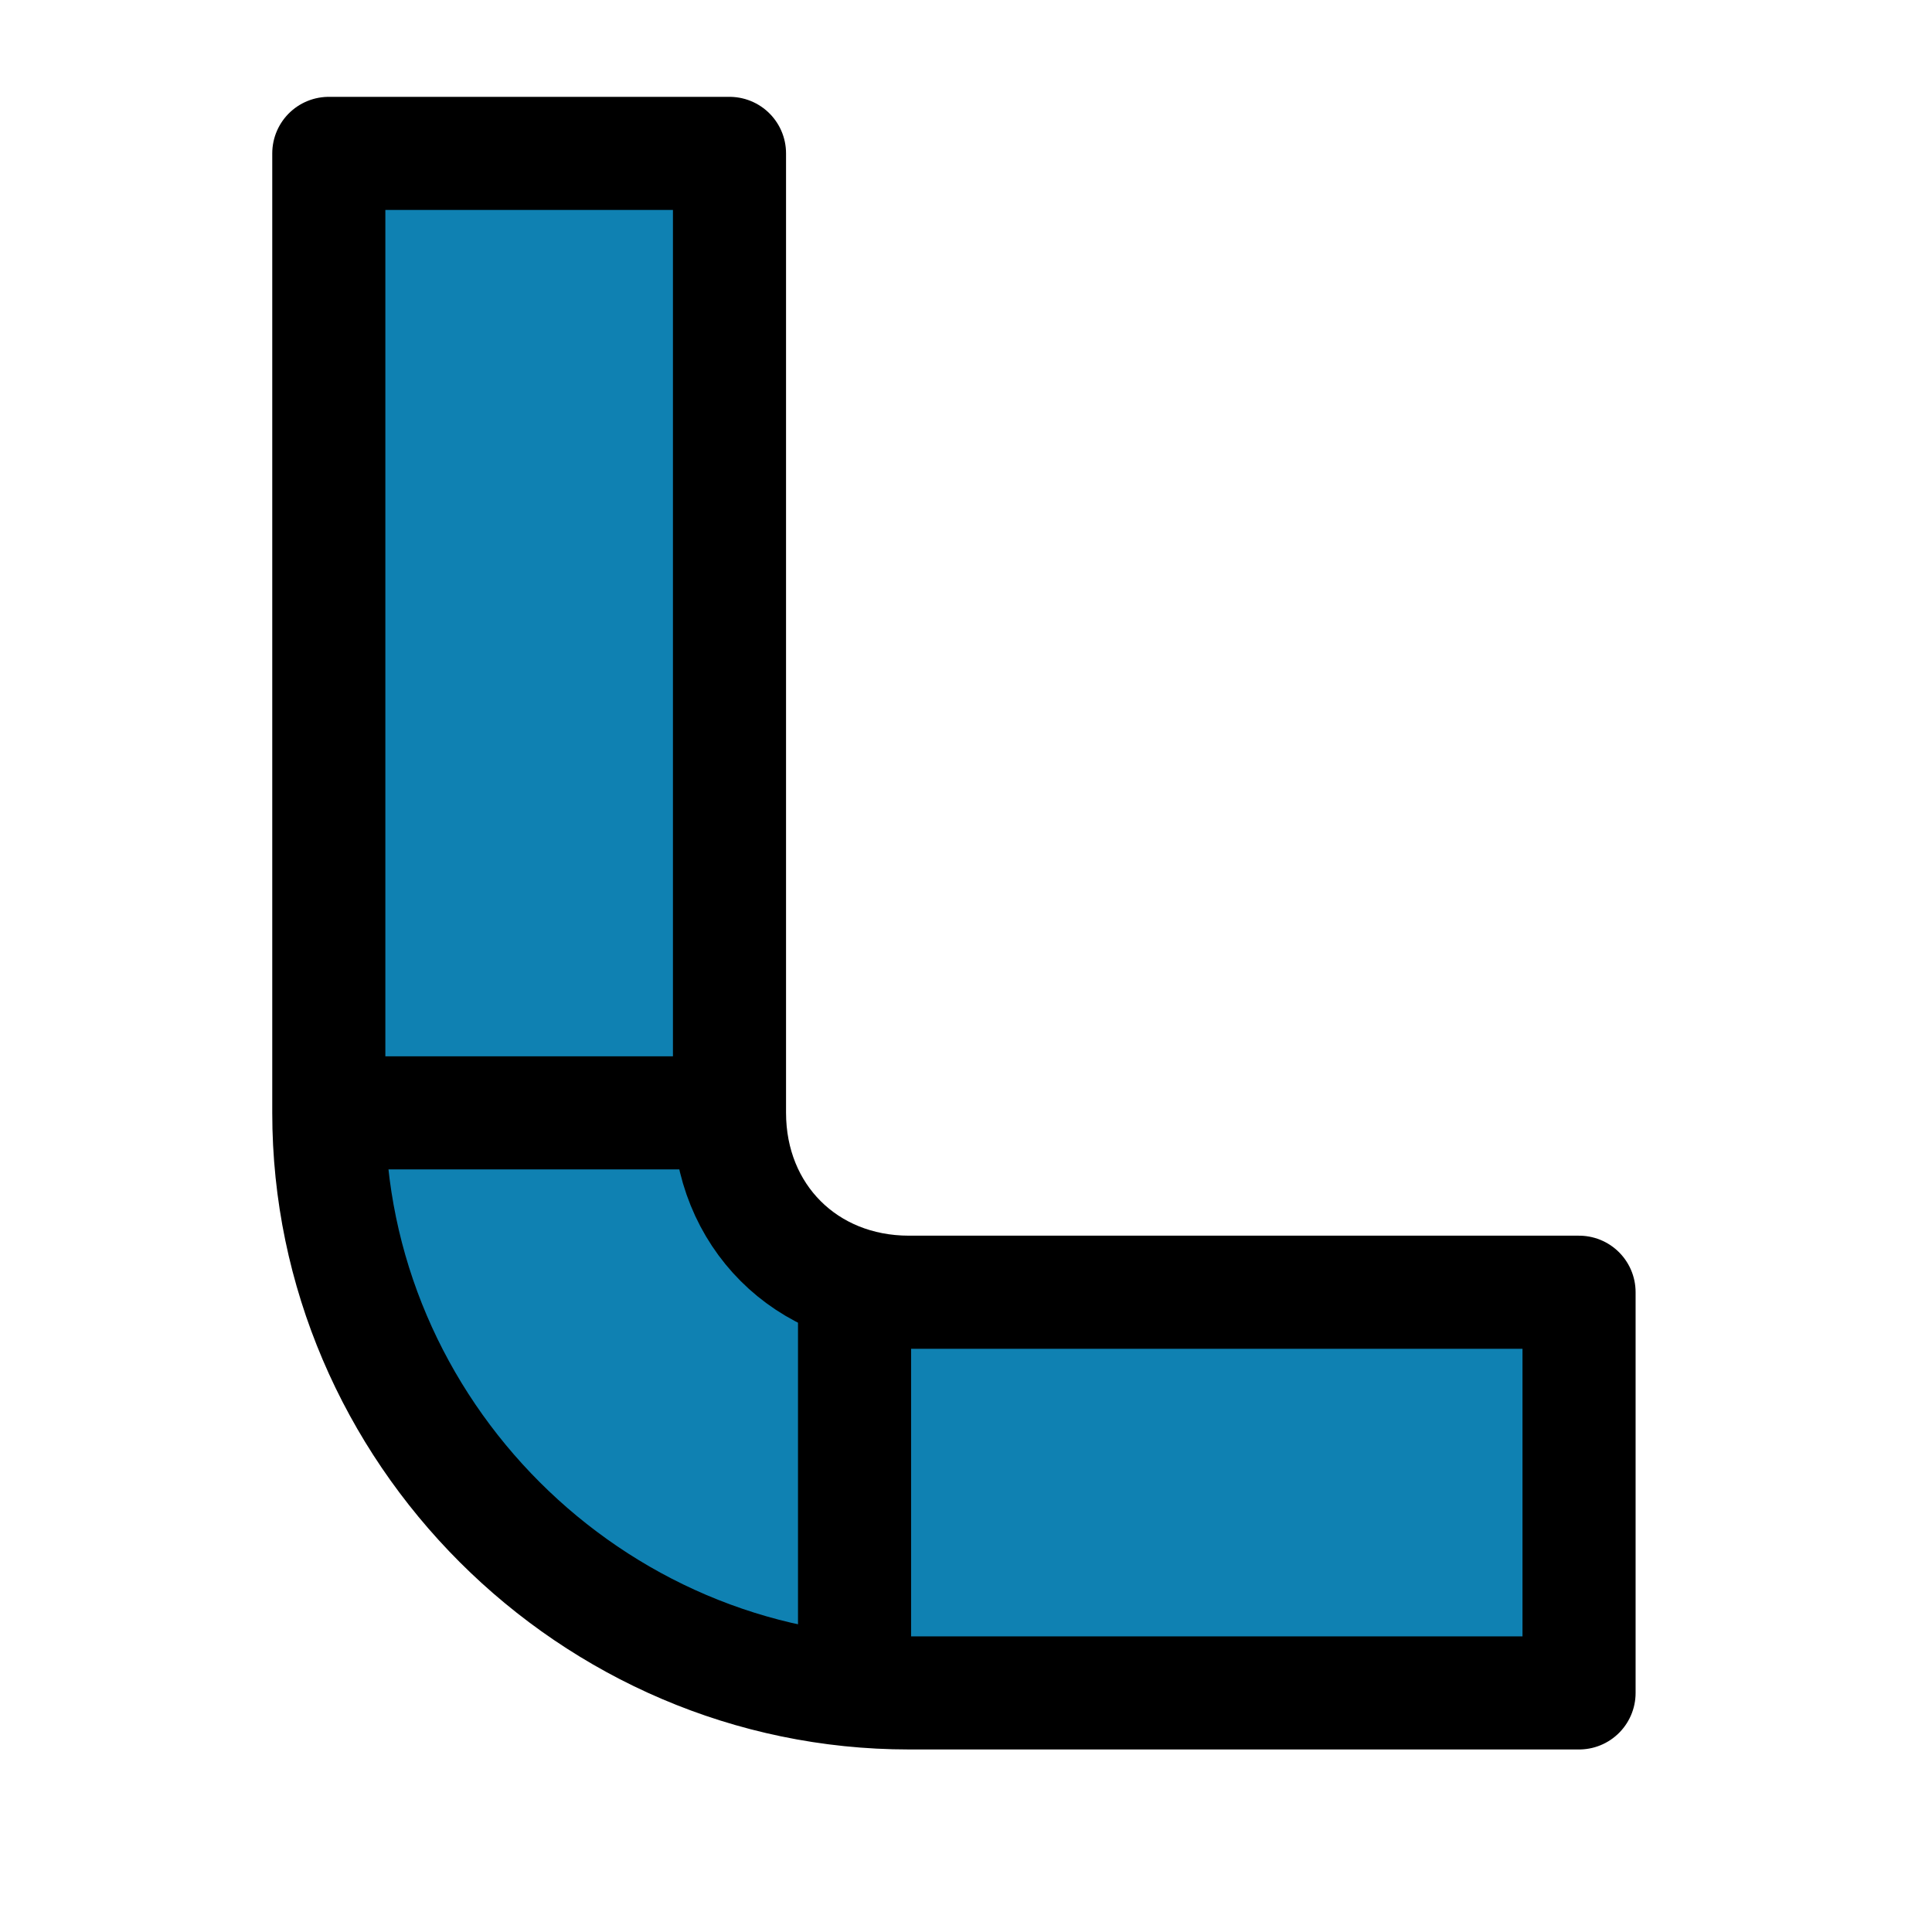
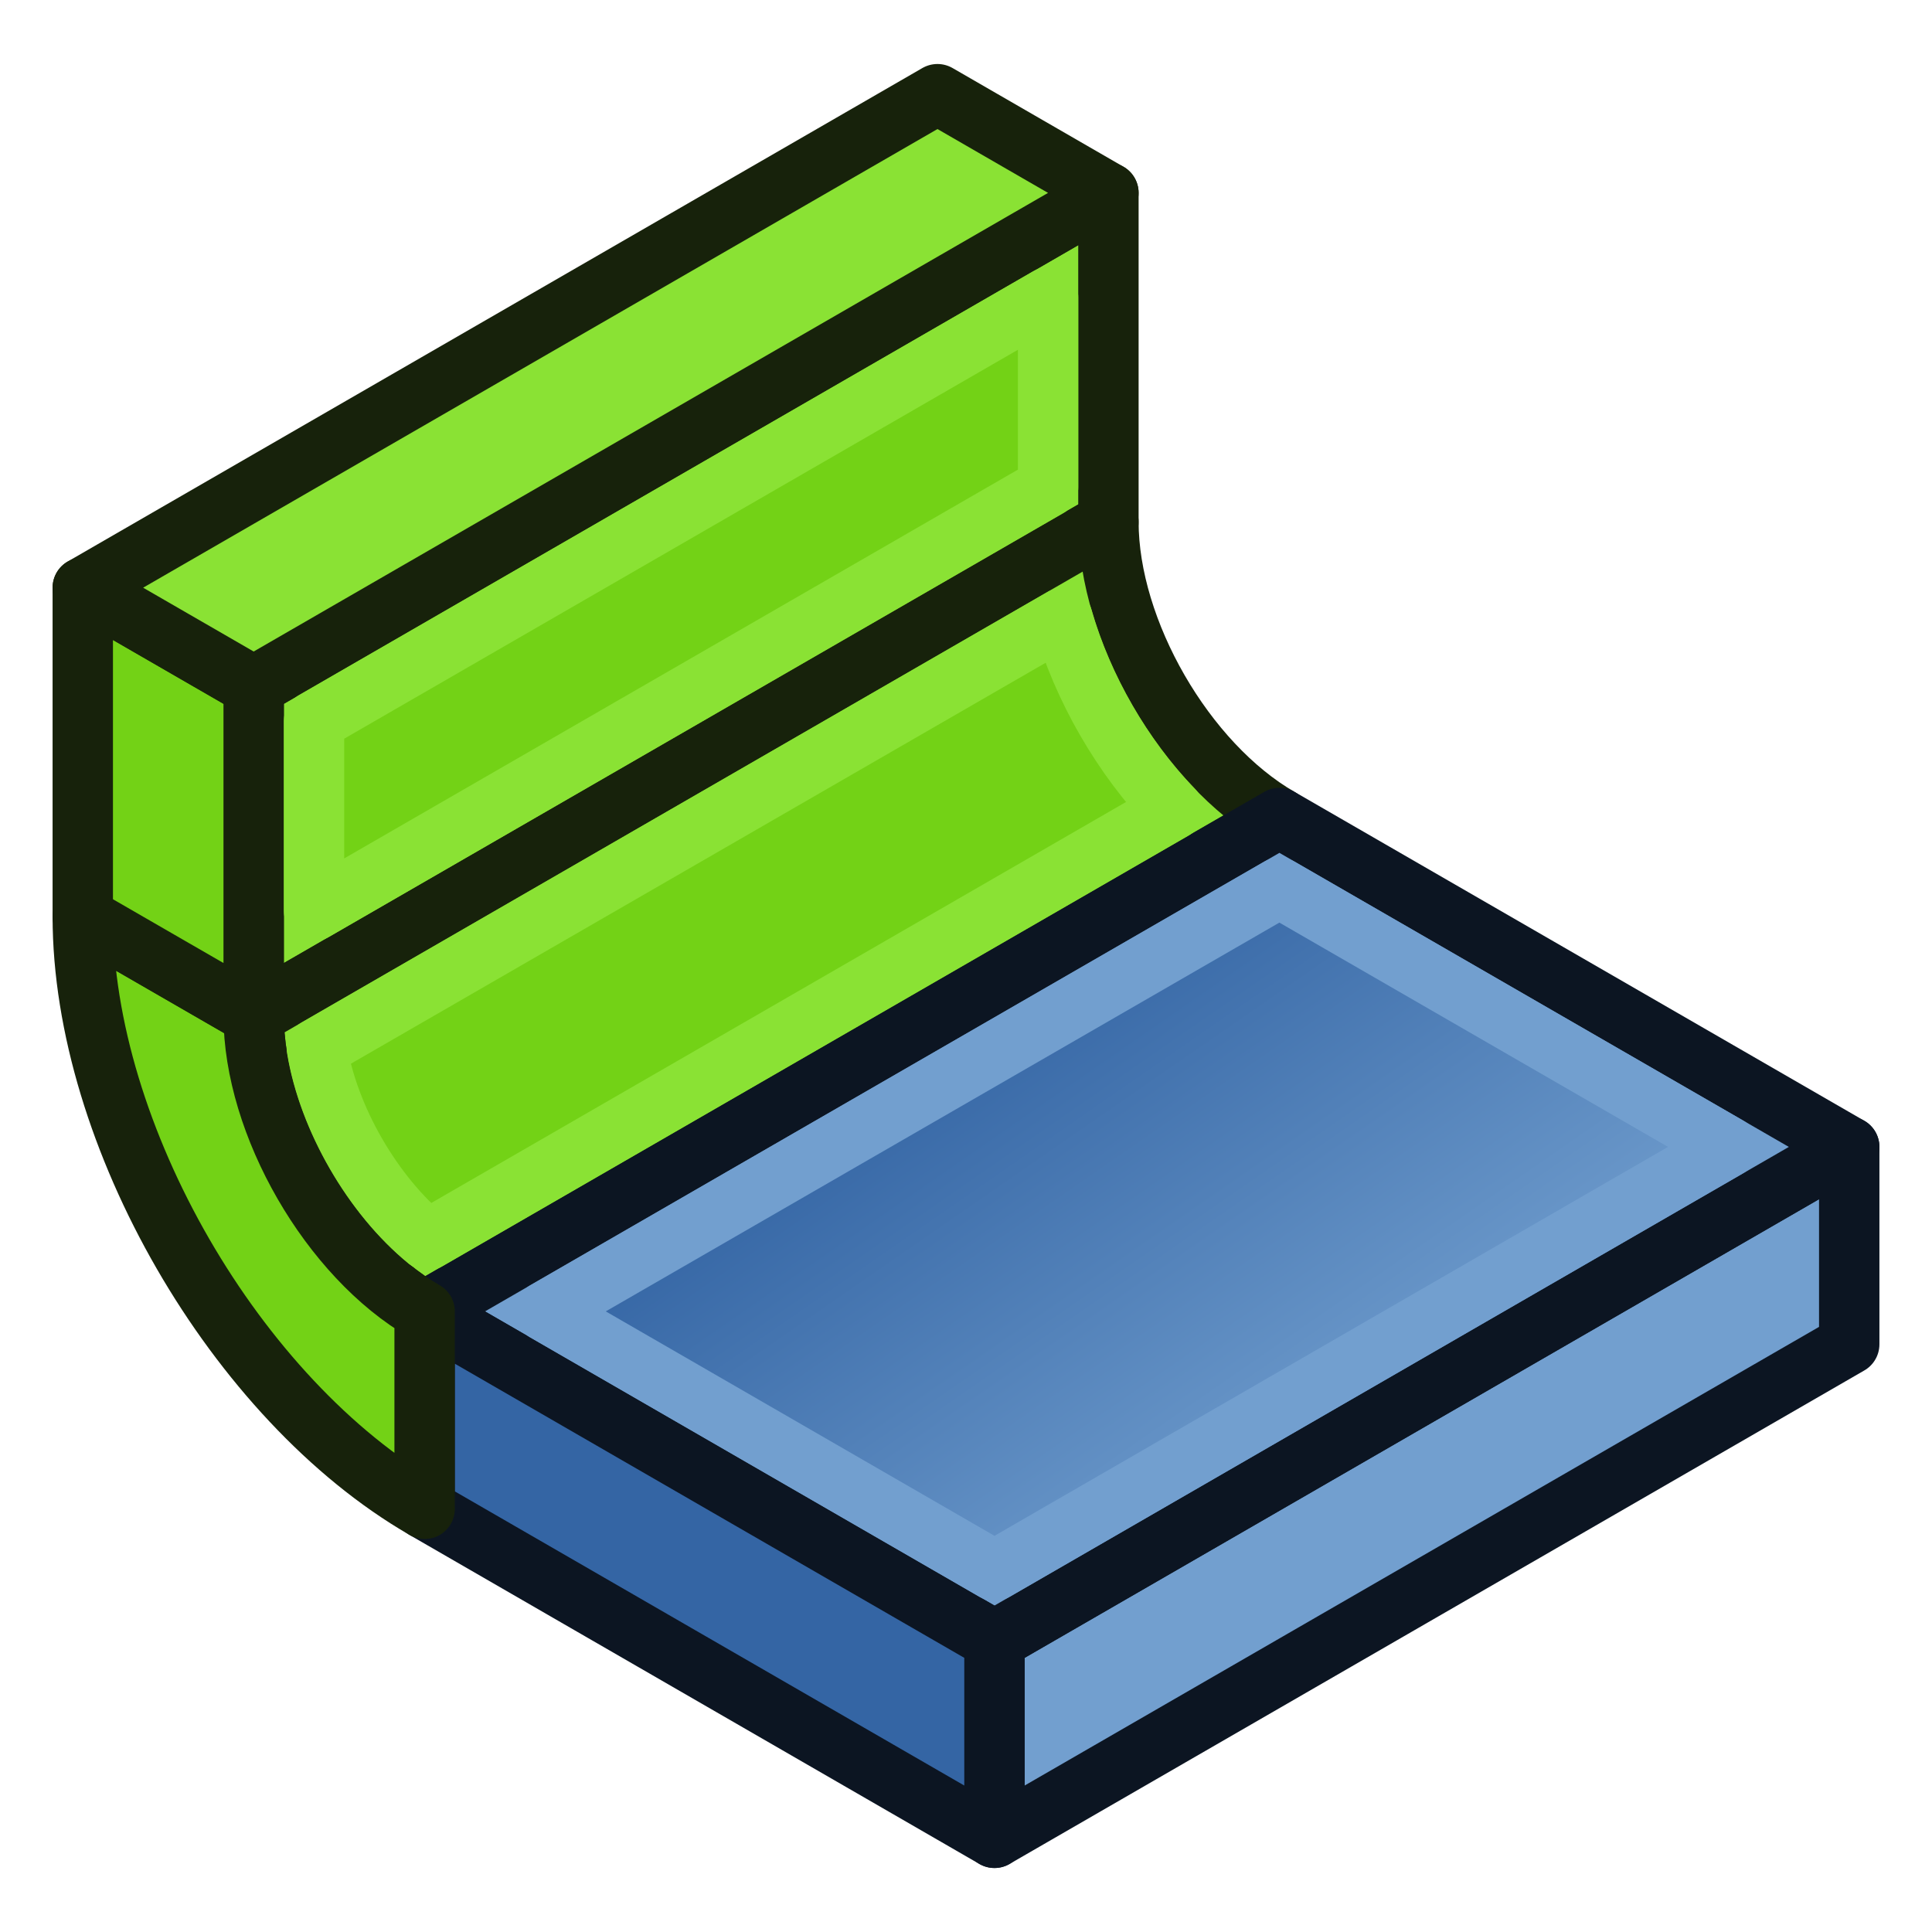
- <svg xmlns="http://www.w3.org/2000/svg" xmlns:xlink="http://www.w3.org/1999/xlink" width="48" height="48" viewBox="0 0 48 48" id="svg2" version="1.1">
-   <defs id="defs4">
-     <marker style="overflow:visible" id="Arrow1Lstart" refX="0" refY="0" orient="auto">
-       <path transform="matrix(0.8,0,0,0.8,10,0)" style="fill-rule:evenodd;stroke:#000000;stroke-width:1pt" d="M 0,0 5,-5 -12.5,0 5,5 0,0 Z" id="path3760" />
-     </marker>
-     <linearGradient id="linearGradient7597">
-       <stop id="stop7599" offset="0" style="stop-color:#000003;stop-opacity:1;" />
-       <stop id="stop7601" offset="1" style="stop-color:#000003;stop-opacity:0;" />
+ <svg xmlns="http://www.w3.org/2000/svg" xmlns:xlink="http://www.w3.org/1999/xlink" width="64" height="64" id="svg2869" version="1.1" viewBox="0 0 64 64">
+   <defs id="defs2871">
+     <linearGradient id="linearGradient5">
+       <stop style="stop-color:#ef2929;stop-opacity:1;" offset="0" id="stop19" />
+       <stop style="stop-color:#ef2929;stop-opacity:0;" offset="1" id="stop20" />
    </linearGradient>
-     <marker style="overflow:visible" id="Arrow1Lstart-0" refX="0" refY="0" orient="auto">
-       <path transform="matrix(0.8,0,0,0.8,10,0)" style="fill-rule:evenodd;stroke:#000000;stroke-width:1pt" d="M 0,0 5,-5 -12.5,0 5,5 0,0 Z" id="path3995" />
-     </marker>
-     <marker style="overflow:visible" id="Arrow1Send" refX="0" refY="0" orient="auto">
-       <path transform="matrix(-0.2,0,0,-0.2,-1.2,0)" style="fill-rule:evenodd;stroke:#000000;stroke-width:1pt" d="M 0,0 5,-5 -12.5,0 5,5 0,0 Z" id="path4010" />
-     </marker>
-     <marker style="overflow:visible" id="Arrow1Sstart" refX="0" refY="0" orient="auto">
-       <path transform="matrix(0.2,0,0,0.2,1.2,0)" style="fill-rule:evenodd;stroke:#000000;stroke-width:1pt" d="M 0,0 5,-5 -12.5,0 5,5 0,0 Z" id="path4007" />
-     </marker>
-     <marker style="overflow:visible" id="Arrow2Sstart" refX="0" refY="0" orient="auto">
-       <path transform="matrix(0.3,0,0,0.3,-0.69,0)" d="M 8.719,4.034 -2.207,0.016 8.719,-4.002 c -1.745,2.372 -1.735,5.617 -6e-7,8.035 z" style="fill-rule:evenodd;stroke-width:0.625;stroke-linejoin:round" id="path4025" />
-     </marker>
-     <marker style="overflow:visible" id="TriangleOutL" refX="0" refY="0" orient="auto">
-       <path transform="scale(0.8,0.8)" style="fill-rule:evenodd;stroke:#000000;stroke-width:1pt" d="m 5.77,0 -8.65,5 0,-10 8.65,5 z" id="path4137" />
-     </marker>
-     <marker style="overflow:visible" id="DiamondLend" refX="0" refY="0" orient="auto">
-       <path transform="matrix(0.8,0,0,0.8,-5.6,0)" style="fill-rule:evenodd;stroke:#000000;stroke-width:1pt" d="M 0,-7.071 -7.071,0 0,7.071 7.071,0 0,-7.071 Z" id="path4092" />
-     </marker>
-     <marker style="overflow:visible" id="DiamondLstart" refX="0" refY="0" orient="auto">
-       <path transform="matrix(0.8,0,0,0.8,5.6,0)" style="fill-rule:evenodd;stroke:#000000;stroke-width:1pt" d="M 0,-7.071 -7.071,0 0,7.071 7.071,0 0,-7.071 Z" id="path4083" />
-     </marker>
-     <marker style="overflow:visible" id="Arrow1Lend" refX="0" refY="0" orient="auto">
-       <path transform="matrix(-0.8,0,0,-0.8,-10,0)" style="fill-rule:evenodd;stroke:#000000;stroke-width:1pt" d="M 0,0 5,-5 -12.5,0 5,5 0,0 Z" id="path3998" />
-     </marker>
-     <linearGradient id="linearGradient3893">
-       <stop id="stop3895" offset="0" style="stop-color:#ffffff;stop-opacity:1;" />
-       <stop id="stop3897" offset="1" style="stop-color:#ffffff;stop-opacity:0;" />
+     <linearGradient id="swatch18">
+       <stop style="stop-color:#ef2929;stop-opacity:1;" offset="0" id="stop18" />
    </linearGradient>
-     <linearGradient gradientUnits="userSpaceOnUse" y2="22.299" x2="34.136" y1="22.299" x1="15.715" id="linearGradient7603" xlink:href="#linearGradient7597" />
-     <linearGradient gradientUnits="userSpaceOnUse" y2="22.299" x2="34.136" y1="22.299" x1="15.715" id="linearGradient4312" xlink:href="#linearGradient7597" />
-     <linearGradient id="linearGradient3847">
-       <stop id="stop3849" offset="0" style="stop-color:#ffffff;stop-opacity:1;" />
-       <stop id="stop3851" offset="1" style="stop-color:#feffc3;stop-opacity:0.992;" />
+     <linearGradient id="swatch15">
+       <stop style="stop-color:#3d0000;stop-opacity:1;" offset="0" id="stop15" />
    </linearGradient>
-     <linearGradient id="linearGradient3831">
-       <stop id="stop3833" offset="0" style="stop-color:#ffffff;stop-opacity:1;" />
-       <stop id="stop3835" offset="1" style="stop-color:#fbffa7;stop-opacity:1;" />
+     <linearGradient id="linearGradient5-1">
+       <stop style="stop-color:#ef2929;stop-opacity:1;" offset="0" id="stop5" />
+       <stop style="stop-color:#ef2929;stop-opacity:0;" offset="1" id="stop6" />
    </linearGradient>
-     <marker style="overflow:visible" id="Arrow1Lstart-6" refX="0" refY="0" orient="auto">
-       <path transform="matrix(0.8,0,0,0.8,10,0)" style="fill-rule:evenodd;stroke:#000000;stroke-width:1pt" d="M 0,0 5,-5 -12.5,0 5,5 0,0 Z" id="path3995-0" />
-     </marker>
-     <marker style="overflow:visible" id="Arrow1Send-5" refX="0" refY="0" orient="auto">
-       <path transform="matrix(-0.2,0,0,-0.2,-1.2,0)" style="fill-rule:evenodd;stroke:#000000;stroke-width:1pt" d="M 0,0 5,-5 -12.5,0 5,5 0,0 Z" id="path4010-6" />
-     </marker>
-     <marker style="overflow:visible" id="Arrow1Sstart-9" refX="0" refY="0" orient="auto">
-       <path transform="matrix(0.2,0,0,0.2,1.2,0)" style="fill-rule:evenodd;stroke:#000000;stroke-width:1pt" d="M 0,0 5,-5 -12.5,0 5,5 0,0 Z" id="path4007-6" />
-     </marker>
-     <marker style="overflow:visible" id="Arrow2Sstart-3" refX="0" refY="0" orient="auto">
-       <path transform="matrix(0.3,0,0,0.3,-0.69,0)" d="M 8.719,4.034 -2.207,0.016 8.719,-4.002 c -1.745,2.372 -1.735,5.617 -6e-7,8.035 z" style="fill-rule:evenodd;stroke-width:0.625;stroke-linejoin:round" id="path4025-0" />
-     </marker>
-     <marker style="overflow:visible" id="TriangleOutL-8" refX="0" refY="0" orient="auto">
-       <path transform="scale(0.8,0.8)" style="fill-rule:evenodd;stroke:#000000;stroke-width:1pt" d="m 5.77,0 -8.65,5 0,-10 8.65,5 z" id="path4137-5" />
-     </marker>
-     <marker style="overflow:visible" id="DiamondLend-2" refX="0" refY="0" orient="auto">
-       <path transform="matrix(0.8,0,0,0.8,-5.6,0)" style="fill-rule:evenodd;stroke:#000000;stroke-width:1pt" d="M 0,-7.071 -7.071,0 0,7.071 7.071,0 0,-7.071 Z" id="path4092-1" />
-     </marker>
-     <marker style="overflow:visible" id="DiamondLstart-2" refX="0" refY="0" orient="auto">
-       <path transform="matrix(0.8,0,0,0.8,5.6,0)" style="fill-rule:evenodd;stroke:#000000;stroke-width:1pt" d="M 0,-7.071 -7.071,0 0,7.071 7.071,0 0,-7.071 Z" id="path4083-6" />
-     </marker>
-     <marker style="overflow:visible" id="Arrow1Lend-1" refX="0" refY="0" orient="auto">
-       <path transform="matrix(-0.8,0,0,-0.8,-10,0)" style="fill-rule:evenodd;stroke:#000000;stroke-width:1pt" d="M 0,0 5,-5 -12.5,0 5,5 0,0 Z" id="path3998-3" />
-     </marker>
-     <linearGradient gradientUnits="userSpaceOnUse" y2="22.299" x2="34.136" y1="22.299" x1="15.715" id="linearGradient4383" xlink:href="#linearGradient7597" />
-     <linearGradient gradientUnits="userSpaceOnUse" y2="16.598" x2="32.01" y1="16.598" x1="0.03" id="linearGradient3853" xlink:href="#linearGradient3847" />
-     <marker style="overflow:visible" id="Arrow1Lstart-8" refX="0" refY="0" orient="auto">
-       <path transform="matrix(0.8,0,0,0.8,10,0)" style="fill-rule:evenodd;stroke:#000000;stroke-width:1pt" d="M 0,0 5,-5 -12.5,0 5,5 0,0 Z" id="path3995-4" />
-     </marker>
-     <marker style="overflow:visible" id="Arrow1Send-1" refX="0" refY="0" orient="auto">
-       <path transform="matrix(-0.2,0,0,-0.2,-1.2,0)" style="fill-rule:evenodd;stroke:#000000;stroke-width:1pt" d="M 0,0 5,-5 -12.5,0 5,5 0,0 Z" id="path4010-5" />
-     </marker>
-     <marker style="overflow:visible" id="Arrow1Sstart-4" refX="0" refY="0" orient="auto">
-       <path transform="matrix(0.2,0,0,0.2,1.2,0)" style="fill-rule:evenodd;stroke:#000000;stroke-width:1pt" d="M 0,0 5,-5 -12.5,0 5,5 0,0 Z" id="path4007-2" />
-     </marker>
-     <marker style="overflow:visible" id="Arrow2Sstart-1" refX="0" refY="0" orient="auto">
-       <path transform="matrix(0.3,0,0,0.3,-0.69,0)" d="M 8.719,4.034 -2.207,0.016 8.719,-4.002 c -1.745,2.372 -1.735,5.617 -6e-7,8.035 z" style="fill-rule:evenodd;stroke-width:0.625;stroke-linejoin:round" id="path4025-9" />
-     </marker>
-     <marker style="overflow:visible" id="TriangleOutL-9" refX="0" refY="0" orient="auto">
-       <path transform="scale(0.8,0.8)" style="fill-rule:evenodd;stroke:#000000;stroke-width:1pt" d="m 5.77,0 -8.65,5 0,-10 8.65,5 z" id="path4137-7" />
-     </marker>
-     <marker style="overflow:visible" id="DiamondLend-27" refX="0" refY="0" orient="auto">
-       <path transform="matrix(0.8,0,0,0.8,-5.6,0)" style="fill-rule:evenodd;stroke:#000000;stroke-width:1pt" d="M 0,-7.071 -7.071,0 0,7.071 7.071,0 0,-7.071 Z" id="path4092-14" />
-     </marker>
-     <marker style="overflow:visible" id="DiamondLstart-7" refX="0" refY="0" orient="auto">
-       <path transform="matrix(0.8,0,0,0.8,5.6,0)" style="fill-rule:evenodd;stroke:#000000;stroke-width:1pt" d="M 0,-7.071 -7.071,0 0,7.071 7.071,0 0,-7.071 Z" id="path4083-3" />
-     </marker>
-     <marker style="overflow:visible" id="Arrow1Lend-2" refX="0" refY="0" orient="auto">
-       <path transform="matrix(-0.8,0,0,-0.8,-10,0)" style="fill-rule:evenodd;stroke:#000000;stroke-width:1pt" d="M 0,0 5,-5 -12.5,0 5,5 0,0 Z" id="path3998-8" />
-     </marker>
-     <linearGradient gradientUnits="userSpaceOnUse" y2="22.299" x2="34.136" y1="22.299" x1="15.715" id="linearGradient4542" xlink:href="#linearGradient7597" />
-     <marker style="overflow:visible" id="Arrow1Lstart-2" refX="0" refY="0" orient="auto">
-       <path transform="matrix(0.8,0,0,0.8,10,0)" style="fill-rule:evenodd;stroke:#000000;stroke-width:1pt" d="M 0,0 5,-5 -12.5,0 5,5 0,0 Z" id="path3760-9" />
-     </marker>
-     <marker style="overflow:visible" id="Arrow1Lstart-1" refX="0" refY="0" orient="auto">
-       <path transform="matrix(0.8,0,0,0.8,10,0)" style="fill-rule:evenodd;stroke:#000000;stroke-width:1pt" d="M 0,0 5,-5 -12.5,0 5,5 0,0 Z" id="path3995-5" />
-     </marker>
-     <marker style="overflow:visible" id="Arrow1Send-6" refX="0" refY="0" orient="auto">
-       <path transform="matrix(-0.2,0,0,-0.2,-1.2,0)" style="fill-rule:evenodd;stroke:#000000;stroke-width:1pt" d="M 0,0 5,-5 -12.5,0 5,5 0,0 Z" id="path4010-0" />
-     </marker>
-     <marker style="overflow:visible" id="Arrow1Sstart-8" refX="0" refY="0" orient="auto">
-       <path transform="matrix(0.2,0,0,0.2,1.2,0)" style="fill-rule:evenodd;stroke:#000000;stroke-width:1pt" d="M 0,0 5,-5 -12.5,0 5,5 0,0 Z" id="path4007-3" />
-     </marker>
-     <marker style="overflow:visible" id="Arrow2Sstart-2" refX="0" refY="0" orient="auto">
-       <path transform="matrix(0.3,0,0,0.3,-0.69,0)" d="M 8.719,4.034 -2.207,0.016 8.719,-4.002 c -1.745,2.372 -1.735,5.617 -6e-7,8.035 z" style="fill-rule:evenodd;stroke-width:0.625;stroke-linejoin:round" id="path4025-2" />
-     </marker>
-     <marker style="overflow:visible" id="TriangleOutL-3" refX="0" refY="0" orient="auto">
-       <path transform="scale(0.8,0.8)" style="fill-rule:evenodd;stroke:#000000;stroke-width:1pt" d="m 5.77,0 -8.65,5 0,-10 8.65,5 z" id="path4137-6" />
-     </marker>
-     <marker style="overflow:visible" id="DiamondLend-9" refX="0" refY="0" orient="auto">
-       <path transform="matrix(0.8,0,0,0.8,-5.6,0)" style="fill-rule:evenodd;stroke:#000000;stroke-width:1pt" d="M 0,-7.071 -7.071,0 0,7.071 7.071,0 0,-7.071 Z" id="path4092-8" />
-     </marker>
-     <marker style="overflow:visible" id="DiamondLstart-5" refX="0" refY="0" orient="auto">
-       <path transform="matrix(0.8,0,0,0.8,5.6,0)" style="fill-rule:evenodd;stroke:#000000;stroke-width:1pt" d="M 0,-7.071 -7.071,0 0,7.071 7.071,0 0,-7.071 Z" id="path4083-4" />
-     </marker>
-     <marker style="overflow:visible" id="Arrow1Lend-5" refX="0" refY="0" orient="auto">
-       <path transform="matrix(-0.8,0,0,-0.8,-10,0)" style="fill-rule:evenodd;stroke:#000000;stroke-width:1pt" d="M 0,0 5,-5 -12.5,0 5,5 0,0 Z" id="path3998-6" />
-     </marker>
-     <linearGradient gradientUnits="userSpaceOnUse" y2="22.299" x2="34.136" y1="22.299" x1="15.715" id="linearGradient4922" xlink:href="#linearGradient7597" />
-     <marker style="overflow:visible" id="Arrow1Lstart-7" refX="0" refY="0" orient="auto">
-       <path transform="matrix(0.8,0,0,0.8,10,0)" style="fill-rule:evenodd;stroke:#000000;stroke-width:1pt" d="M 0,0 5,-5 -12.5,0 5,5 0,0 Z" id="path3995-6" />
-     </marker>
-     <marker style="overflow:visible" id="Arrow1Send-66" refX="0" refY="0" orient="auto">
-       <path transform="matrix(-0.2,0,0,-0.2,-1.2,0)" style="fill-rule:evenodd;stroke:#000000;stroke-width:1pt" d="M 0,0 5,-5 -12.5,0 5,5 0,0 Z" id="path4010-1" />
-     </marker>
-     <marker style="overflow:visible" id="Arrow1Sstart-92" refX="0" refY="0" orient="auto">
-       <path transform="matrix(0.2,0,0,0.2,1.2,0)" style="fill-rule:evenodd;stroke:#000000;stroke-width:1pt" d="M 0,0 5,-5 -12.5,0 5,5 0,0 Z" id="path4007-0" />
-     </marker>
-     <marker style="overflow:visible" id="Arrow2Sstart-9" refX="0" refY="0" orient="auto">
-       <path transform="matrix(0.3,0,0,0.3,-0.69,0)" d="M 8.719,4.034 -2.207,0.016 8.719,-4.002 c -1.745,2.372 -1.735,5.617 -6e-7,8.035 z" style="fill-rule:evenodd;stroke-width:0.625;stroke-linejoin:round" id="path4025-4" />
-     </marker>
-     <marker style="overflow:visible" id="TriangleOutL-6" refX="0" refY="0" orient="auto">
-       <path transform="scale(0.8,0.8)" style="fill-rule:evenodd;stroke:#000000;stroke-width:1pt" d="m 5.77,0 -8.65,5 0,-10 8.65,5 z" id="path4137-0" />
-     </marker>
-     <marker style="overflow:visible" id="DiamondLend-0" refX="0" refY="0" orient="auto">
-       <path transform="matrix(0.8,0,0,0.8,-5.6,0)" style="fill-rule:evenodd;stroke:#000000;stroke-width:1pt" d="M 0,-7.071 -7.071,0 0,7.071 7.071,0 0,-7.071 Z" id="path4092-0" />
-     </marker>
-     <marker style="overflow:visible" id="DiamondLstart-54" refX="0" refY="0" orient="auto">
-       <path transform="matrix(0.8,0,0,0.8,5.6,0)" style="fill-rule:evenodd;stroke:#000000;stroke-width:1pt" d="M 0,-7.071 -7.071,0 0,7.071 7.071,0 0,-7.071 Z" id="path4083-9" />
-     </marker>
-     <marker style="overflow:visible" id="Arrow1Lend-3" refX="0" refY="0" orient="auto">
-       <path transform="matrix(-0.8,0,0,-0.8,-10,0)" style="fill-rule:evenodd;stroke:#000000;stroke-width:1pt" d="M 0,0 5,-5 -12.5,0 5,5 0,0 Z" id="path3998-5" />
-     </marker>
-     <linearGradient gradientUnits="userSpaceOnUse" y2="22.299" x2="34.136" y1="22.299" x1="15.715" id="linearGradient5213" xlink:href="#linearGradient7597" />
+     <linearGradient id="linearGradient3836-9">
+       <stop style="stop-color:#a40000;stop-opacity:1" offset="0" id="stop3838-8" />
+       <stop style="stop-color:#ef2929;stop-opacity:1" offset="1" id="stop3840-1" />
+     </linearGradient>
+     <linearGradient id="linearGradient3836-9-3">
+       <stop style="stop-color:#a40000;stop-opacity:1" offset="0" id="stop3838-8-5" />
+       <stop style="stop-color:#ef2929;stop-opacity:1" offset="1" id="stop3840-1-6" />
+     </linearGradient>
+     <linearGradient y2="5" x2="-22" y1="18" x1="-18" gradientUnits="userSpaceOnUse" id="linearGradient3082" xlink:href="#linearGradient3836-9-3" />
+     <linearGradient id="linearGradient3836-9-7">
+       <stop style="stop-color:#a40000;stop-opacity:1" offset="0" id="stop3838-8-0" />
+       <stop style="stop-color:#ef2929;stop-opacity:1" offset="1" id="stop3840-1-9" />
+     </linearGradient>
+     <linearGradient y2="5" x2="-22" y1="18" x1="-18" gradientUnits="userSpaceOnUse" id="linearGradient3082-3" xlink:href="#linearGradient3836-9-7" />
+     <linearGradient xlink:href="#linearGradient3836-9-3" id="linearGradient3801-1-3" gradientUnits="userSpaceOnUse" x1="-18" y1="18" x2="-22" y2="5" gradientTransform="matrix(0.7634244,0,0,0.7575042,-4.596389,2.752564)" />
+     <linearGradient xlink:href="#linearGradient3836-9-3" id="linearGradient3801-1-3-2" gradientUnits="userSpaceOnUse" x1="-18" y1="18" x2="-22" y2="5" gradientTransform="matrix(0.849567,0,0,0.8430139,-2.927337,1.779038)" />
+     <linearGradient xlink:href="#linearGradient3838" id="linearGradient3844" x1="36" y1="1039.362" x2="32" y2="1003.362" gradientUnits="userSpaceOnUse" gradientTransform="translate(2.0563921e-6,-988.3622)" />
+     <linearGradient id="linearGradient3838">
+       <stop style="stop-color:#d3d7cf;stop-opacity:1;" offset="0" id="stop3840" />
+       <stop style="stop-color:#ffffff;stop-opacity:1;" offset="1" id="stop3842" />
+     </linearGradient>
+     <linearGradient xlink:href="#linearGradient3830" id="linearGradient3836" x1="36" y1="1037.362" x2="32" y2="1005.362" gradientUnits="userSpaceOnUse" gradientTransform="translate(2.0563921e-6,-988.3622)" />
+     <linearGradient id="linearGradient3830">
+       <stop style="stop-color:#ffffff;stop-opacity:1;" offset="0" id="stop3832" />
+       <stop style="stop-color:#d3d7cf;stop-opacity:1;" offset="1" id="stop3834" />
+     </linearGradient>
+     <linearGradient x1="10.504" y1="16.487" x2="5.935" y2="1.636" id="linearGradient-1" gradientTransform="scale(0.9999902,1.00001)" gradientUnits="userSpaceOnUse">
+       <stop stop-color="#A40000" offset="0%" id="stop6-9" />
+       <stop stop-color="#EF2929" offset="100%" id="stop8" />
+     </linearGradient>
+     <linearGradient xlink:href="#linearGradient3815" id="linearGradient3856" gradientUnits="userSpaceOnUse" x1="80" y1="58" x2="79" y2="42" />
+     <linearGradient id="linearGradient3815">
+       <stop style="stop-color:#3465a4;stop-opacity:1" offset="0" id="stop3817" />
+       <stop style="stop-color:#729fcf;stop-opacity:1" offset="1" id="stop3819" />
+     </linearGradient>
+     <linearGradient xlink:href="#linearGradient3841" id="linearGradient3858" gradientUnits="userSpaceOnUse" x1="109" y1="51" x2="105" y2="38" />
+     <linearGradient id="linearGradient3841">
+       <stop style="stop-color:#204a87;stop-opacity:1" offset="0" id="stop3843" />
+       <stop style="stop-color:#3465a4;stop-opacity:1" offset="1" id="stop3845" />
+     </linearGradient>
+     <linearGradient y2="5" x2="-22" y1="18" x1="-18" gradientTransform="matrix(0.7711485,0,0,0.7711394,-4.409097,2.585905)" gradientUnits="userSpaceOnUse" id="linearGradient3898" xlink:href="#linearGradient3836-9-3" />
+     <linearGradient xlink:href="#linearGradient3815" id="linearGradient3978" gradientUnits="userSpaceOnUse" x1="-15" y1="37" x2="-19" y2="37" gradientTransform="rotate(135.1886,5.742691,37.96903)" />
+     <linearGradient xlink:href="#linearGradient17" id="linearGradient3898-0" x1="37.429" y1="41.591" x2="24.483" y2="4.91" gradientUnits="userSpaceOnUse" />
+     <linearGradient id="linearGradient17">
+       <stop style="stop-color:#ffffff;stop-opacity:1;" offset="0" id="stop16" />
+       <stop style="stop-color:#ffffff;stop-opacity:0" offset="1" id="stop17" />
+     </linearGradient>
+     <linearGradient xlink:href="#linearGradient17" id="linearGradient3856-9" x1="22.843" y1="4.824" x2="30.784" y2="28.645" gradientUnits="userSpaceOnUse" />
+     <linearGradient id="linearGradient2">
+       <stop style="stop-color:#73d216;stop-opacity:1;" offset="0" id="stop1" />
+       <stop style="stop-color:#8ae234;stop-opacity:1;" offset="1" id="stop2" />
+     </linearGradient>
+     <linearGradient xlink:href="#linearGradient3815" id="linearGradient76" x1="30.442" y1="34.469" x2="42.133" y2="51.344" gradientUnits="userSpaceOnUse" />
  </defs>
-   <g id="layer1" transform="translate(0,-1004.362)">
-     <path style="color:#000000;font-style:normal;font-variant:normal;font-weight:normal;font-stretch:normal;font-size:medium;line-height:normal;font-family:sans-serif;text-indent:0;text-align:start;text-decoration:none;text-decoration-line:none;text-decoration-style:solid;text-decoration-color:#000000;letter-spacing:normal;word-spacing:normal;text-transform:none;direction:ltr;block-progression:tb;writing-mode:lr-tb;baseline-shift:baseline;text-anchor:start;white-space:normal;clip-rule:nonzero;display:inline;overflow:visible;visibility:visible;opacity:1;isolation:auto;mix-blend-mode:normal;color-interpolation:sRGB;color-interpolation-filters:linearRGB;solid-color:#000000;solid-opacity:1;fill:#0079ad;fill-opacity:0.941;fill-rule:evenodd;stroke:#000000;stroke-width:2.81;stroke-linecap:square;stroke-linejoin:round;stroke-miterlimit:4;stroke-dasharray:none;stroke-dashoffset:0;stroke-opacity:1;color-rendering:auto;image-rendering:auto;shape-rendering:auto;text-rendering:auto;enable-background:accumulate" d="m 8.169,1008.173 0,4.978 0,18.857 c 0,7.9 6.514,14.414 14.414,14.414 l 11.67,0 4.978,0 0,-9.955 -4.978,0 -11.67,0 c -2.556,0 -4.459,-1.903 -4.459,-4.459 l 0,-18.857 0,-4.978 -9.955,0 z" id="rect5477" />
-     <path style="opacity:1;fill:none;fill-opacity:1;fill-rule:evenodd;stroke:#000000;stroke-width:2.81;stroke-linecap:square;stroke-linejoin:round;stroke-miterlimit:4;stroke-dasharray:none;stroke-dashoffset:0;stroke-opacity:1" d="m 21.231,1045.602 0,-8.434" id="path5482" />
-     <path style="opacity:1;fill:none;fill-opacity:1;fill-rule:evenodd;stroke:#000000;stroke-width:2.81;stroke-linecap:square;stroke-linejoin:round;stroke-miterlimit:4;stroke-dasharray:none;stroke-dashoffset:0;stroke-opacity:1" d="m 9.104,1032.011 8.085,0" id="path5484" />
+   <g id="layer3" style="display:inline">
+     <path d="M 36.718,6.39 8.403,22.737 V 33.634 L 36.718,17.288 Z" style="fill:#8ae234;fill-rule:evenodd;stroke:#17220b;stroke-width:2;stroke-linecap:round;stroke-linejoin:round;stroke-dasharray:none;stroke-opacity:1" id="path71" />
+     <path d="M 36.718,17.288 8.403,33.634 c 0,3.611 2.536,8.003 5.663,9.809 L 42.382,27.097 C 39.254,25.291 36.718,20.899 36.718,17.288 Z" style="fill:#8ae234;fill-rule:evenodd;stroke:#17220b;stroke-width:2;stroke-linecap:round;stroke-linejoin:round;stroke-dasharray:none;stroke-opacity:1" id="path70" />
+     <path d="M 61.258,37.993 32.943,54.341 v 6.539 L 61.258,44.532 Z" style="fill:#729fcf;fill-rule:evenodd;stroke:#0c1522;stroke-width:2;stroke-linecap:round;stroke-linejoin:round;stroke-dasharray:none;stroke-opacity:1" id="path69" />
+     <path d="M 42.382,27.097 14.066,43.442 32.943,54.341 61.258,37.993 Z" style="fill:#729fcf;fill-rule:evenodd;stroke:#0c1522;stroke-width:2;stroke-linecap:round;stroke-linejoin:round;stroke-dasharray:none;stroke-opacity:1" id="path68" />
+     <path d="M 32.943,60.88 V 54.341 L 14.066,43.442 v 6.539 z" style="fill:#3465a4;fill-rule:evenodd;stroke:#0c1522;stroke-width:2;stroke-linecap:round;stroke-linejoin:round;stroke-dasharray:none;stroke-opacity:1" id="path67" />
+     <path d="M 14.066,49.981 V 43.442 C 10.939,41.637 8.403,37.245 8.403,33.634 L 2.742,30.366 c 0,7.223 5.07,16.004 11.325,19.615 z" style="fill:#73d216;fill-rule:evenodd;stroke:#17220b;stroke-width:2;stroke-linecap:round;stroke-linejoin:round;stroke-dasharray:none;stroke-opacity:1" id="path66" />
+     <path d="m 2.742,30.366 5.661,3.267 V 22.737 L 2.742,19.468 Z" style="fill:#73d216;fill-rule:evenodd;stroke:#17220b;stroke-width:2;stroke-linecap:round;stroke-linejoin:round;stroke-dasharray:none;stroke-opacity:1" id="path35" />
+     <path d="M 31.055,3.12 2.742,19.468 8.403,22.737 36.718,6.39 Z" style="fill:#8ae234;fill-rule:evenodd;stroke:#17220b;stroke-width:2;stroke-linecap:round;stroke-linejoin:round;stroke-dasharray:none;stroke-opacity:1" id="path34" />
+     <path d="m 42.381,29.408 14.875,8.584 -24.312,14.039 -14.877,-8.59 z" style="display:inline;fill:url(#linearGradient76);fill-rule:evenodd;stroke:#729fcf;stroke-width:2;stroke-linecap:round;stroke-linejoin:round;stroke-dasharray:none;stroke-opacity:1" id="path78" />
+     <path d="m 35.199,20.477 c 0.667,2.321 1.985,4.605 3.662,6.344 L 14.16,41.078 C 12.347,39.597 10.874,37.043 10.498,34.732 Z" style="display:inline;fill:#73d216;fill-rule:evenodd;stroke:#8ae234;stroke-width:2;stroke-linecap:round;stroke-linejoin:round;stroke-dasharray:none;stroke-opacity:1" id="path79" />
+     <path d="M 34.719,9.855 V 16.135 L 10.402,30.168 v -6.275 z" style="display:inline;fill:#73d216;fill-rule:evenodd;stroke:#8ae234;stroke-width:2;stroke-linecap:round;stroke-linejoin:round;stroke-dasharray:none;stroke-opacity:1" id="path80" />
  </g>
+   <g id="layer1" />
</svg>
